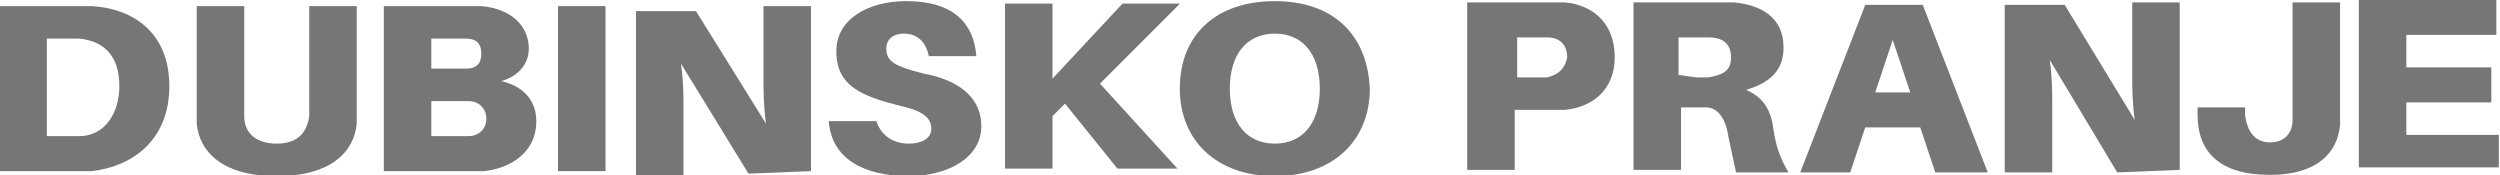
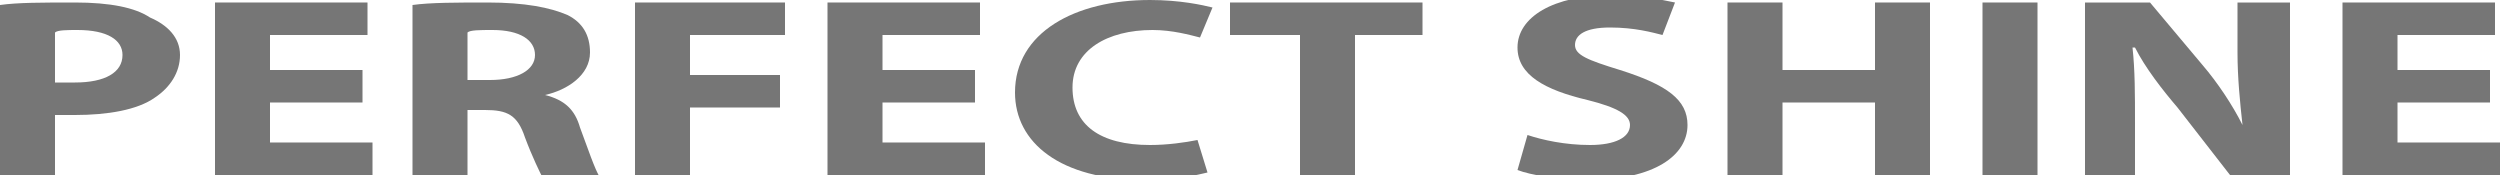
- <svg xmlns="http://www.w3.org/2000/svg" version="1.1" id="Layer_1" x="0px" y="0px" viewBox="0 0 100 7" style="enable-background:new 0 0 100 7;" xml:space="preserve">
+ <svg xmlns="http://www.w3.org/2000/svg" version="1.1" x="0px" y="0px" viewBox="0 0 100 7" style="enable-background:new 0 0 100 7;" xml:space="preserve">
  <style type="text/css">
- 	.st0{fill:#767676;}
+ 	.st0{display:none;}
+ 	.st1{display:inline;}
+ 	.st2{fill:#767676;}
+ 	.st3{font-family:'MyriadPro-Bold';}
+ 	.st4{font-size:12px;}
</style>
-   <g>
-     <g>
-       <g transform="translate(203.9882, 477.595)">
-         <g>
-           <path class="st0" d="M-141.4-477.5c-0.4,0-0.7,0-1.1,0h-2.8v6.7h1.9v-2.4h0.9c0.5,0,0.8,0,1.1,0c1.1-0.1,2-0.8,2-2.1      C-139.4-476.7-140.3-477.4-141.4-477.5z M-142.1-474.5c-0.1,0-0.3,0-0.5,0h-0.7v-1.6h0.7c0.2,0,0.4,0,0.5,0      c0.5,0,0.8,0.3,0.8,0.8C-141.4-474.8-141.7-474.6-142.1-474.5z" />
+   <g id="Layer_1" class="st0">
+     <g class="st1">
+       <g>
+         <g transform="translate(203.9882, 477.595)">
+           <g>
+             <path class="st2" d="M-141.4-477.5c-0.4,0-0.7,0-1.1,0h-2.8v6.7h1.9v-2.4h0.9c0.5,0,0.8,0,1.1,0c1.1-0.1,2-0.8,2-2.1       C-139.4-476.7-140.3-477.4-141.4-477.5z M-142.1-474.5c-0.1,0-0.3,0-0.5,0h-0.7v-1.6h0.7c0.2,0,0.4,0,0.5,0       c0.5,0,0.8,0.3,0.8,0.8C-141.4-474.8-141.7-474.6-142.1-474.5z" />
+           </g>
+         </g>
+       </g>
+       <g>
+         <g transform="translate(266.6414, 477.595)">
+           <g>
+             <path class="st2" d="M-195.7-472.4c-0.1-0.8-0.4-1.3-1.1-1.6c1-0.3,1.5-0.8,1.5-1.7c0-1.2-0.9-1.7-2-1.8c-0.4,0-0.7,0-1.1,0       h-2.9v6.7h1.9v-2.5h0.4c0.2,0,0.4,0,0.6,0c0.5,0,0.8,0.5,0.9,1.2c0.1,0.5,0.2,0.9,0.3,1.4h2.1       C-195.4-471.2-195.6-471.7-195.7-472.4z M-199.5-474.6v-1.5h0.7c0.2,0,0.4,0,0.5,0c0.5,0,0.9,0.2,0.9,0.8s-0.4,0.7-0.9,0.8       c-0.1,0-0.3,0-0.5,0L-199.5-474.6L-199.5-474.6z" />
+           </g>
+         </g>
+       </g>
+       <g>
+         <g transform="translate(333.1099, 477.595)">
+           <g>
+             <path class="st2" d="M-256.3-472.5l0.6,1.8h2.1l-2.6-6.7h-2.3l-2.6,6.7h2l0.6-1.8H-256.3z M-257.4-476l0.7,2.1h-1.4L-257.4-476       z" />
+           </g>
+         </g>
+       </g>
+       <g>
+         <g transform="translate(402.0886, 477.595)">
+           <g>
+             <path class="st2" d="M-314.9-470.8v-6.7h-1.9v2.9c0,0.4,0,1.1,0.1,1.8l-2.8-4.6h-2.4v6.7h1.9v-2.8c0-0.4,0-1-0.1-1.7l2.7,4.5       L-314.9-470.8L-314.9-470.8z" />
+           </g>
+         </g>
+       </g>
+       <g>
+         <g transform="translate(479.8026, 477.595)">
+           <g>
+             <path class="st2" d="M-386.2-477.5h-1.9v4.1c0,0.2,0,0.4,0,0.6c0,0.5-0.3,0.9-0.9,0.9c-0.5,0-0.9-0.3-1-1.1v-0.3h-1.9v0.3       c0,1.5,0.9,2.4,2.9,2.4c1.9,0,2.7-0.9,2.8-2c0-0.5,0-0.7,0-1V-477.5L-386.2-477.5z" />
+           </g>
+         </g>
+       </g>
+       <g>
+         <g transform="translate(541.8533, 477.595)">
+           <g>
+             <path class="st2" d="M-441.9-472.2h-3.7v-1.3h3.4v-1.4h-3.4v-1.3h3.6v-1.4h-5.5v6.7h5.6V-472.2L-441.9-472.2z" />
+           </g>
        </g>
      </g>
    </g>
-     <g>
-       <g transform="translate(266.6414, 477.595)">
-         <g>
-           <path class="st0" d="M-195.7-472.4c-0.1-0.8-0.4-1.3-1.1-1.6c1-0.3,1.5-0.8,1.5-1.7c0-1.2-0.9-1.7-2-1.8c-0.4,0-0.7,0-1.1,0      h-2.9v6.7h1.9v-2.5h0.4c0.2,0,0.4,0,0.6,0c0.5,0,0.8,0.5,0.9,1.2c0.1,0.5,0.2,0.9,0.3,1.4h2.1      C-195.4-471.2-195.6-471.7-195.7-472.4z M-199.5-474.6v-1.5h0.7c0.2,0,0.4,0,0.5,0c0.5,0,0.9,0.2,0.9,0.8s-0.4,0.7-0.9,0.8      c-0.1,0-0.3,0-0.5,0L-199.5-474.6L-199.5-474.6z" />
+     <g class="st1">
+       <g>
+         <g transform="translate(140.2734, 373.345)">
+           <g>
+             <path class="st2" d="M-136.6-373.1c-0.4,0-0.5,0-0.9,0h-2.8v6.6h2.8c0.4,0,0.6,0,0.9,0c1.7-0.2,3.1-1.3,3.1-3.4       S-134.9-373-136.6-373.1z M-137.1-367.9c-0.2,0-0.4,0-0.7,0h-0.6v-3.9h0.6c0.3,0,0.4,0,0.7,0c1,0.1,1.6,0.7,1.6,1.9       C-135.5-368.8-136.1-367.9-137.1-367.9z" />
+           </g>
        </g>
      </g>
-     </g>
-     <g>
-       <g transform="translate(333.1099, 477.595)">
-         <g>
-           <path class="st0" d="M-256.3-472.5l0.6,1.8h2.1l-2.6-6.7h-2.3l-2.6,6.7h2l0.6-1.8H-256.3z M-257.4-476l0.7,2.1h-1.4L-257.4-476z      " />
+       <g>
+         <g transform="translate(213.4691, 373.345)">
+           <g>
+             <path class="st2" d="M-199.2-373.1h-1.9v4c0,0.2,0,0.3,0,0.4c-0.1,0.7-0.5,1.1-1.3,1.1s-1.3-0.4-1.3-1.1c0-0.1,0-0.2,0-0.4v-4       h-1.9v3.7c0,0.3,0,0.5,0,1c0.1,1.1,1,2.1,3.2,2.1s3.1-1,3.2-2.1c0-0.4,0-0.6,0-1V-373.1z" />
+           </g>
        </g>
      </g>
-     </g>
-     <g>
-       <g transform="translate(402.0886, 477.595)">
-         <g>
-           <path class="st0" d="M-314.9-470.8v-6.7h-1.9v2.9c0,0.4,0,1.1,0.1,1.8l-2.8-4.6h-2.4v6.7h1.9v-2.8c0-0.4,0-1-0.1-1.7l2.7,4.5      L-314.9-470.8L-314.9-470.8z" />
+       <g>
+         <g transform="translate(283.5523, 373.345)">
+           <g>
+             <path class="st2" d="M-263.5-370.1c0.7-0.2,1.1-0.7,1.1-1.3c0-0.9-0.7-1.6-1.9-1.7c-0.4,0-0.5,0-0.9,0h-3v6.6h2.9       c0.5,0,0.7,0,1.1,0c1-0.1,2.1-0.7,2.1-2C-262.1-369.3-262.6-369.9-263.5-370.1z M-266.3-371.8h0.9c0.2,0,0.3,0,0.5,0       c0.4,0,0.6,0.2,0.6,0.6s-0.2,0.6-0.6,0.6c-0.1,0-0.3,0-0.5,0h-0.9V-371.8z M-264.8-367.9c-0.1,0-0.3,0-0.5,0h-1v-1.4h1       c0.2,0,0.3,0,0.5,0c0.4,0,0.7,0.3,0.7,0.7C-264.1-368.1-264.5-367.9-264.8-367.9z" />
+           </g>
        </g>
      </g>
-     </g>
-     <g>
-       <g transform="translate(479.8026, 477.595)">
-         <g>
-           <path class="st0" d="M-386.2-477.5h-1.9v4.1c0,0.2,0,0.4,0,0.6c0,0.5-0.3,0.9-0.9,0.9c-0.5,0-0.9-0.3-1-1.1v-0.3h-1.9v0.3      c0,1.5,0.9,2.4,2.9,2.4c1.9,0,2.7-0.9,2.8-2c0-0.5,0-0.7,0-1V-477.5L-386.2-477.5z" />
+       <g>
+         <g transform="translate(349.9204, 373.345)">
+           <g>
+             <path class="st2" d="M-325.7-366.5v-6.6h-1.9v6.6H-325.7z" />
+           </g>
        </g>
      </g>
-     </g>
-     <g>
-       <g transform="translate(541.8533, 477.595)">
-         <g>
-           <path class="st0" d="M-441.9-472.2h-3.7v-1.3h3.4v-1.4h-3.4v-1.3h3.6v-1.4h-5.5v6.7h5.6V-472.2L-441.9-472.2z" />
+       <g>
+         <g transform="translate(379.4395, 373.345)">
+           <g>
+             <path class="st2" d="M-347-366.5v-6.6h-1.9v2.9c0,0.4,0,1.1,0.1,1.8l-2.8-4.5h-2.4v6.6h1.9v-2.8c0-0.4,0-1-0.1-1.7l2.7,4.4       L-347-366.5L-347-366.5z" />
+           </g>
+         </g>
+       </g>
+       <g>
+         <g transform="translate(457.1535, 373.345)">
+           <g>
+             <path class="st2" d="M-420.9-373.3c-1.5,0-2.8,0.7-2.8,2c0,1.4,1,1.8,2.6,2.2c0.9,0.2,1.2,0.5,1.2,0.9s-0.4,0.6-0.9,0.6       c-0.6,0-1.1-0.3-1.3-0.9h-1.9c0.1,1.5,1.4,2.2,3.2,2.2c1.5,0,2.9-0.7,2.9-2c0-1-0.7-1.8-2.3-2.1c-1.2-0.3-1.5-0.5-1.5-1       c0-0.4,0.3-0.6,0.7-0.6c0.6,0,0.9,0.4,1,0.9h1.9C-418.2-372.4-419-373.3-420.9-373.3z" />
+           </g>
+         </g>
+       </g>
+       <g>
+         <g transform="translate(517.9993, 373.345)">
+           <g>
+             <path class="st2" d="M-474-370l3.2-3.2h-2.3l-2.8,3v-3h-1.9v6.6h1.9v-2.1l0.5-0.5l2.1,2.6h2.4L-474-370z" />
+           </g>
+         </g>
+       </g>
+       <g>
+         <g transform="translate(590.5926, 373.345)">
+           <g>
+             <path class="st2" d="M-539.6-373.3c-2.3,0-3.8,1.3-3.8,3.5c0,2.1,1.5,3.5,3.8,3.5s3.8-1.4,3.8-3.5       C-535.9-372-537.3-373.3-539.6-373.3z M-539.6-367.6c-1.1,0-1.8-0.8-1.8-2.2c0-1.4,0.7-2.2,1.8-2.2s1.8,0.8,1.8,2.2       S-538.5-367.6-539.6-367.6z" />
+           </g>
        </g>
      </g>
    </g>
  </g>
-   <g>
+   <g id="Layer_2">
+     <text transform="matrix(1 0 0 1 1.4092 7.022)" class="st0 st3 st4">PERFECT SHINE</text>
    <g>
-       <g transform="translate(140.2734, 373.345)">
-         <g>
-           <path class="st0" d="M-136.6-373.1c-0.4,0-0.5,0-0.9,0h-2.8v6.6h2.8c0.4,0,0.6,0,0.9,0c1.7-0.2,3.1-1.3,3.1-3.4      S-134.9-373-136.6-373.1z M-137.1-367.9c-0.2,0-0.4,0-0.7,0h-0.6v-3.9h0.6c0.3,0,0.4,0,0.7,0c1,0.1,1.6,0.7,1.6,1.9      C-135.5-368.8-136.1-367.9-137.1-367.9z" />
-         </g>
-       </g>
-     </g>
-     <g>
-       <g transform="translate(213.4691, 373.345)">
-         <g>
-           <path class="st0" d="M-199.2-373.1h-1.9v4c0,0.2,0,0.3,0,0.4c-0.1,0.7-0.5,1.1-1.3,1.1c-0.8,0-1.3-0.4-1.3-1.1      c0-0.1,0-0.2,0-0.4v-4h-1.9v3.7c0,0.3,0,0.5,0,1c0.1,1.1,1,2.1,3.2,2.1s3.1-1,3.2-2.1c0-0.4,0-0.6,0-1V-373.1z" />
-         </g>
-       </g>
-     </g>
-     <g>
-       <g transform="translate(283.5523, 373.345)">
-         <g>
-           <path class="st0" d="M-263.5-370.1c0.7-0.2,1.1-0.7,1.1-1.3c0-0.9-0.7-1.6-1.9-1.7c-0.4,0-0.5,0-0.9,0h-3v6.6h2.9      c0.5,0,0.7,0,1.1,0c1-0.1,2.1-0.7,2.1-2C-262.1-369.3-262.6-369.9-263.5-370.1z M-266.3-371.8h0.9c0.2,0,0.3,0,0.5,0      c0.4,0,0.6,0.2,0.6,0.6c0,0.4-0.2,0.6-0.6,0.6c-0.1,0-0.3,0-0.5,0h-0.9V-371.8z M-264.8-367.9c-0.1,0-0.3,0-0.5,0h-1v-1.4h1      c0.2,0,0.3,0,0.5,0c0.4,0,0.7,0.3,0.7,0.7C-264.1-368.1-264.5-367.9-264.8-367.9z" />
-         </g>
-       </g>
-     </g>
-     <g>
-       <g transform="translate(349.9204, 373.345)">
-         <g>
-           <path class="st0" d="M-325.7-366.5v-6.6h-1.9v6.6H-325.7z" />
-         </g>
-       </g>
-     </g>
-     <g>
-       <g transform="translate(379.4395, 373.345)">
-         <g>
-           <path class="st0" d="M-347-366.5v-6.6h-1.9v2.9c0,0.4,0,1.1,0.1,1.8l-2.8-4.5h-2.4v6.6h1.9v-2.8c0-0.4,0-1-0.1-1.7l2.7,4.4      L-347-366.5L-347-366.5z" />
-         </g>
-       </g>
-     </g>
-     <g>
-       <g transform="translate(457.1535, 373.345)">
-         <g>
-           <path class="st0" d="M-420.9-373.3c-1.5,0-2.8,0.7-2.8,2c0,1.4,1,1.8,2.6,2.2c0.9,0.2,1.2,0.5,1.2,0.9c0,0.4-0.4,0.6-0.9,0.6      c-0.6,0-1.1-0.3-1.3-0.9h-1.9c0.1,1.5,1.4,2.2,3.2,2.2c1.5,0,2.9-0.7,2.9-2c0-1-0.7-1.8-2.3-2.1c-1.2-0.3-1.5-0.5-1.5-1      c0-0.4,0.3-0.6,0.7-0.6c0.6,0,0.9,0.4,1,0.9h1.9C-418.2-372.4-419-373.3-420.9-373.3z" />
-         </g>
-       </g>
-     </g>
-     <g>
-       <g transform="translate(517.9993, 373.345)">
-         <g>
-           <path class="st0" d="M-474-370l3.2-3.2h-2.3l-2.8,3v-3h-1.9v6.6h1.9v-2.1l0.5-0.5l2.1,2.6h2.4L-474-370z" />
-         </g>
-       </g>
-     </g>
-     <g>
-       <g transform="translate(590.5926, 373.345)">
-         <g>
-           <path class="st0" d="M-539.6-373.3c-2.3,0-3.8,1.3-3.8,3.5c0,2.1,1.5,3.5,3.8,3.5c2.3,0,3.8-1.4,3.8-3.5      C-535.9-372-537.3-373.3-539.6-373.3z M-539.6-367.6c-1.1,0-1.8-0.8-1.8-2.2c0-1.4,0.7-2.2,1.8-2.2c1.1,0,1.8,0.8,1.8,2.2      S-538.5-367.6-539.6-367.6z" />
-         </g>
-       </g>
+       <path class="st2" d="M0,0.2c0.7-0.1,1.7-0.1,3-0.1c1.4,0,2.4,0.2,3,0.6C6.7,1,7.2,1.5,7.2,2.2S6.8,3.5,6.2,3.9    C5.5,4.4,4.3,4.6,3,4.6c-0.3,0-0.6,0-0.8,0V7H0V0.2z M2.2,3.3c0.2,0,0.4,0,0.8,0c1.2,0,1.9-0.4,1.9-1.1c0-0.6-0.6-1-1.8-1    c-0.4,0-0.8,0-0.9,0.1V3.3z" />
+       <path class="st2" d="M14.5,4.1h-3.7v1.6h4.1V7H8.6V0.1h6.1v1.3h-3.9v1.4h3.7V4.1z" />
+       <path class="st2" d="M16.5,0.2c0.7-0.1,1.8-0.1,3-0.1c1.5,0,2.5,0.2,3.2,0.5c0.6,0.3,0.9,0.8,0.9,1.5c0,0.9-0.9,1.5-1.8,1.7v0    C22.6,4,23,4.4,23.2,5.1c0.3,0.8,0.6,1.7,0.8,2h-2.3c-0.1-0.2-0.4-0.8-0.7-1.6c-0.3-0.9-0.7-1.1-1.6-1.1h-0.7V7h-2.2V0.2z     M18.7,3.2h0.9c1.1,0,1.8-0.4,1.8-1c0-0.6-0.6-1-1.7-1c-0.5,0-0.9,0-1,0.1V3.2z" />
+       <path class="st2" d="M25.3,0.1h6.1v1.3h-3.8V3h3.6v1.3h-3.6V7h-2.2V0.1z" />
+       <path class="st2" d="M39,4.1h-3.7v1.6h4.1V7h-6.3V0.1h6.1v1.3h-3.9v1.4H39V4.1z" />
+       <path class="st2" d="M48.3,6.9c-0.4,0.1-1.3,0.3-2.5,0.3c-3.4,0-5.2-1.5-5.2-3.5c0-2.4,2.4-3.7,5.4-3.7c1.2,0,2.1,0.2,2.5,0.3    l-0.5,1.2c-0.4-0.1-1.1-0.3-1.9-0.3c-1.8,0-3.2,0.8-3.2,2.3C42.9,5,44,5.8,46,5.8c0.7,0,1.4-0.1,1.9-0.2L48.3,6.9z" />
+       <path class="st2" d="M51.9,1.4h-2.7V0.1h7.7v1.3h-2.7V7h-2.2V1.4z" />
+       <path class="st2" d="M61.1,5.4c0.6,0.2,1.5,0.4,2.5,0.4c1,0,1.6-0.3,1.6-0.8c0-0.4-0.5-0.7-1.7-1c-1.7-0.4-2.8-1-2.8-2.1    c0-1.2,1.4-2.1,3.8-2.1c1.1,0,2,0.2,2.5,0.3l-0.5,1.3c-0.4-0.1-1.1-0.3-2.1-0.3c-1,0-1.4,0.3-1.4,0.7c0,0.4,0.5,0.6,1.8,1    C66.7,3.4,67.5,4,67.5,5c0,1.2-1.3,2.2-4,2.2c-1.1,0-2.3-0.2-2.8-0.4L61.1,5.4z" />
+       <path class="st2" d="M71.3,0.1v2.7H75V0.1h2.2V7H75V4.1h-3.7V7h-2.2V0.1H71.3z" />
+       <path class="st2" d="M81.5,0.1V7h-2.2V0.1H81.5z" />
+       <path class="st2" d="M83.4,7V0.1h2.6l2.1,2.5c0.6,0.7,1.2,1.6,1.6,2.4h0c-0.1-0.9-0.2-1.9-0.2-2.9v-2h2.1V7h-2.4l-2.1-2.7    c-0.6-0.7-1.3-1.6-1.7-2.4h-0.1c0.1,0.9,0.1,1.9,0.1,3V7H83.4z" />
+       <path class="st2" d="M99.6,4.1h-3.7v1.6h4.1V7h-6.3V0.1h6.1v1.3h-3.9v1.4h3.7V4.1z" />
    </g>
  </g>
</svg>
